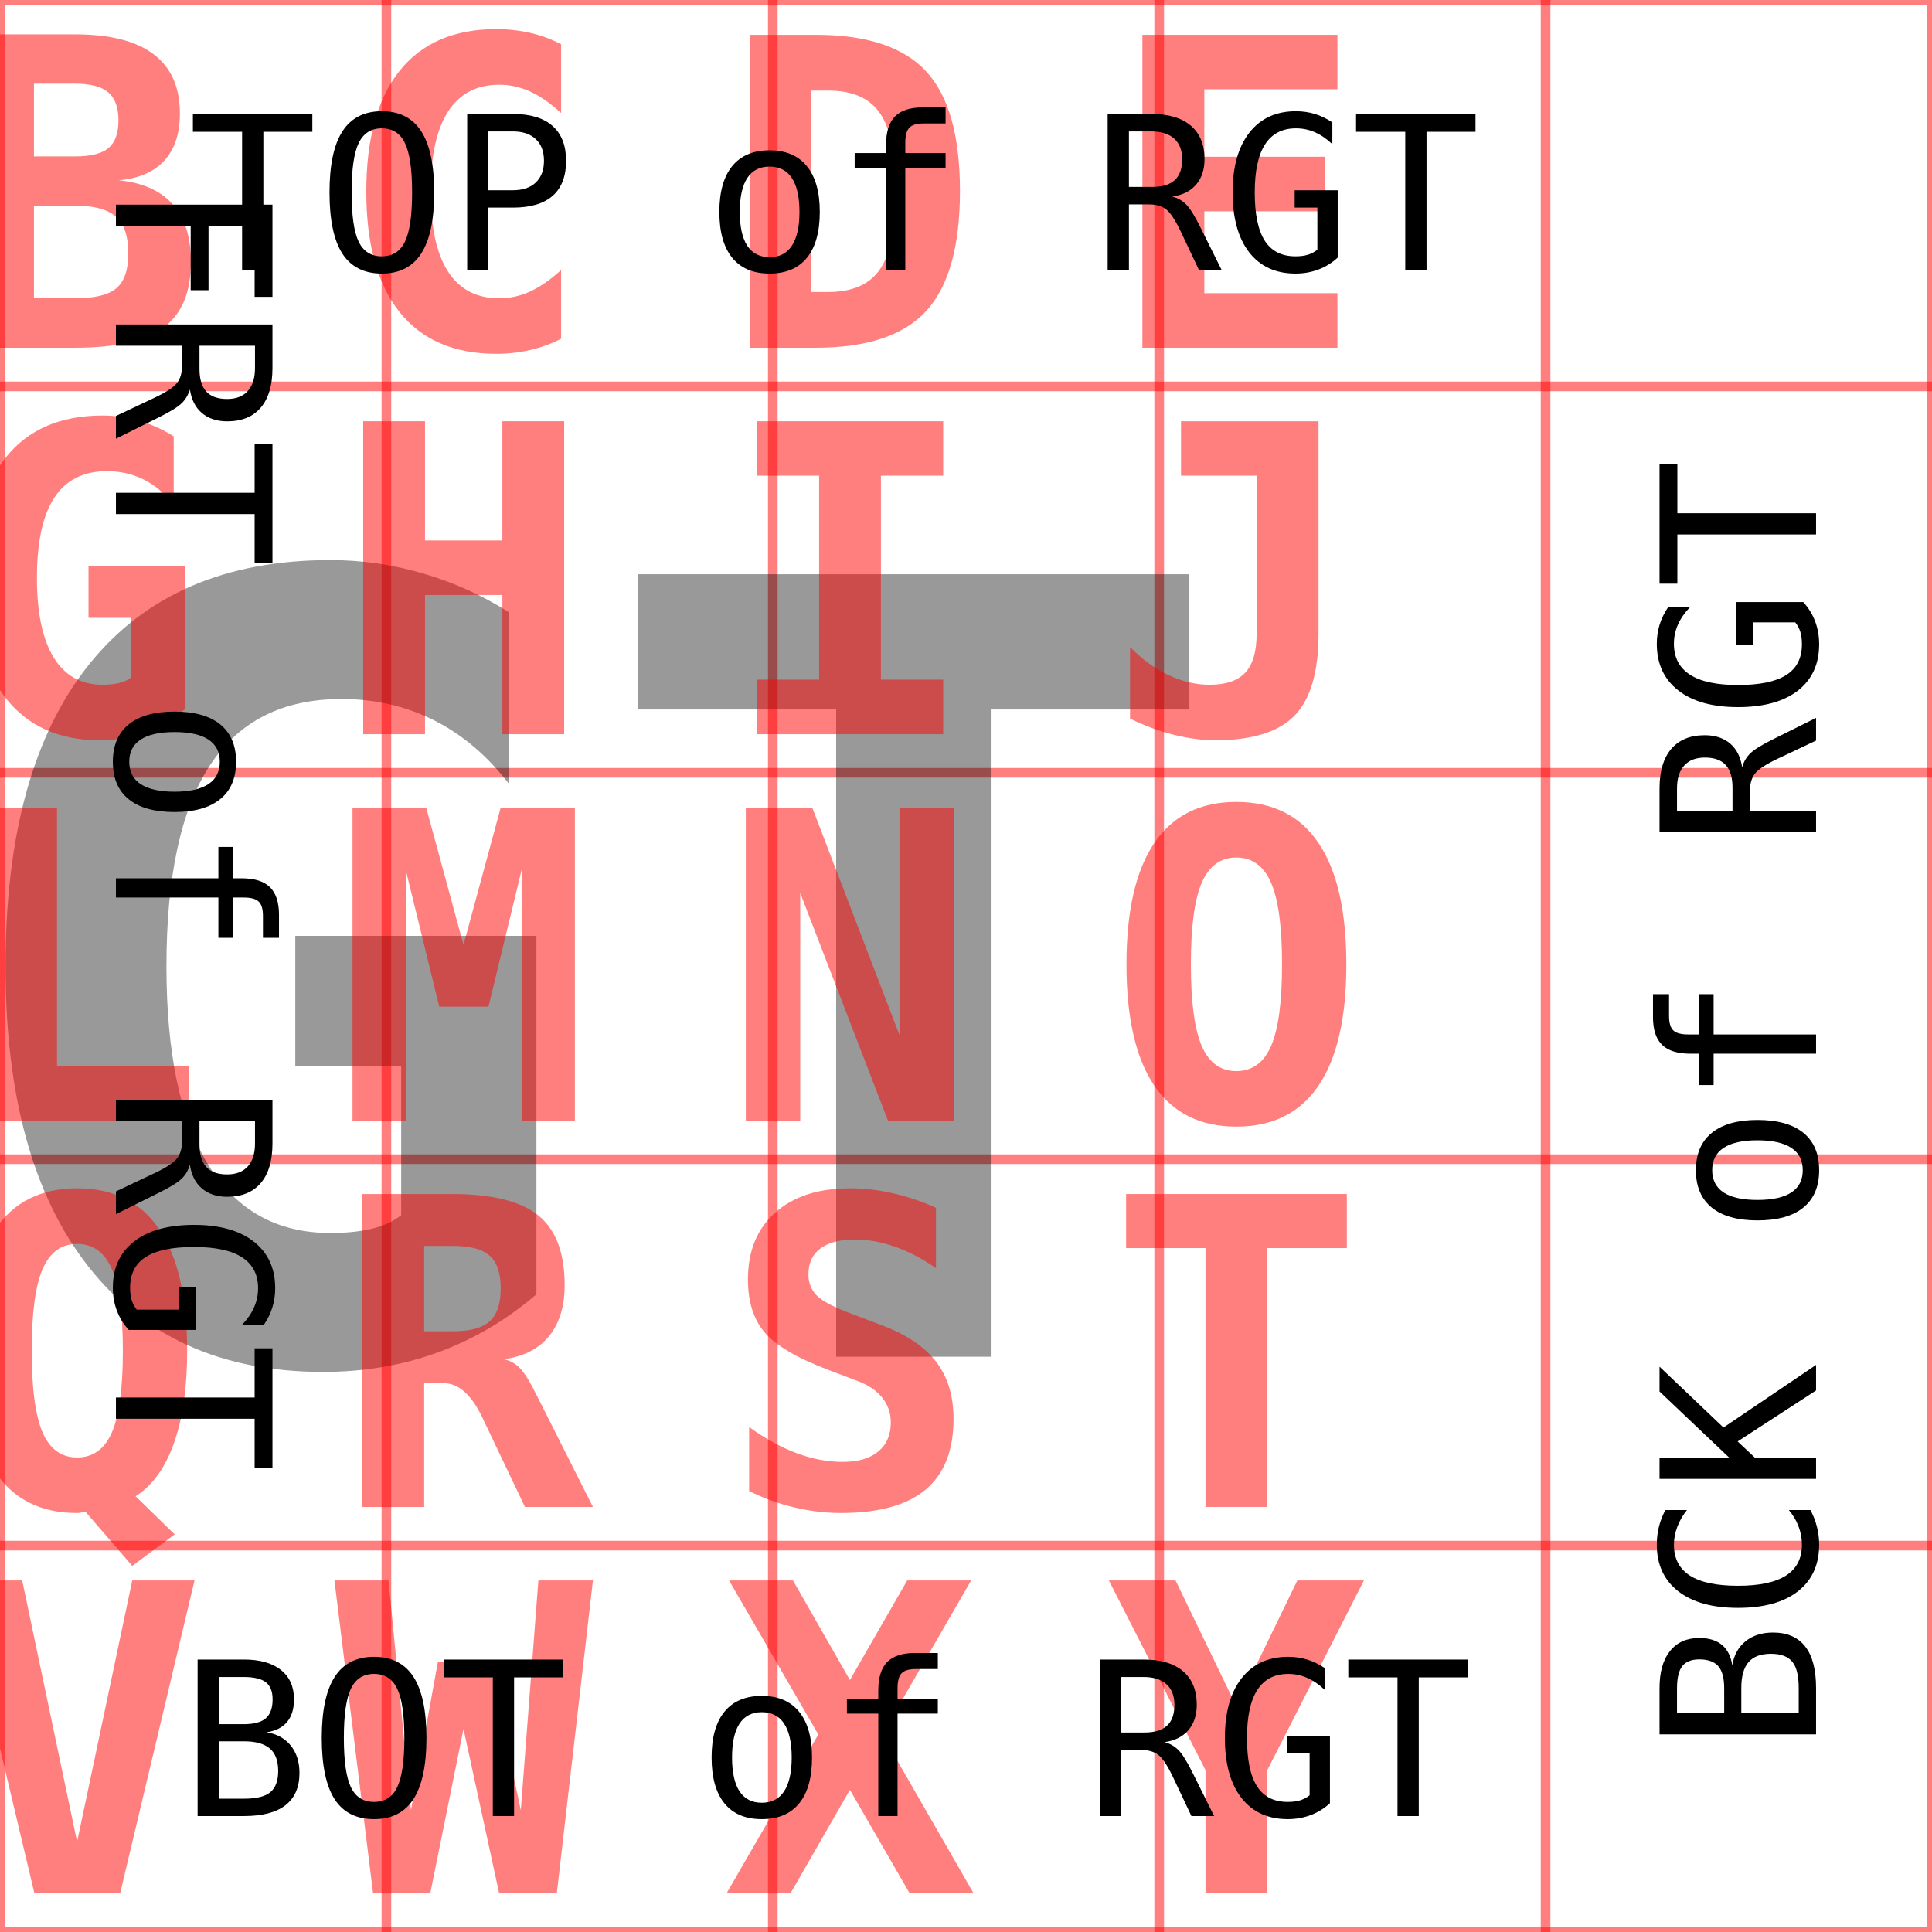
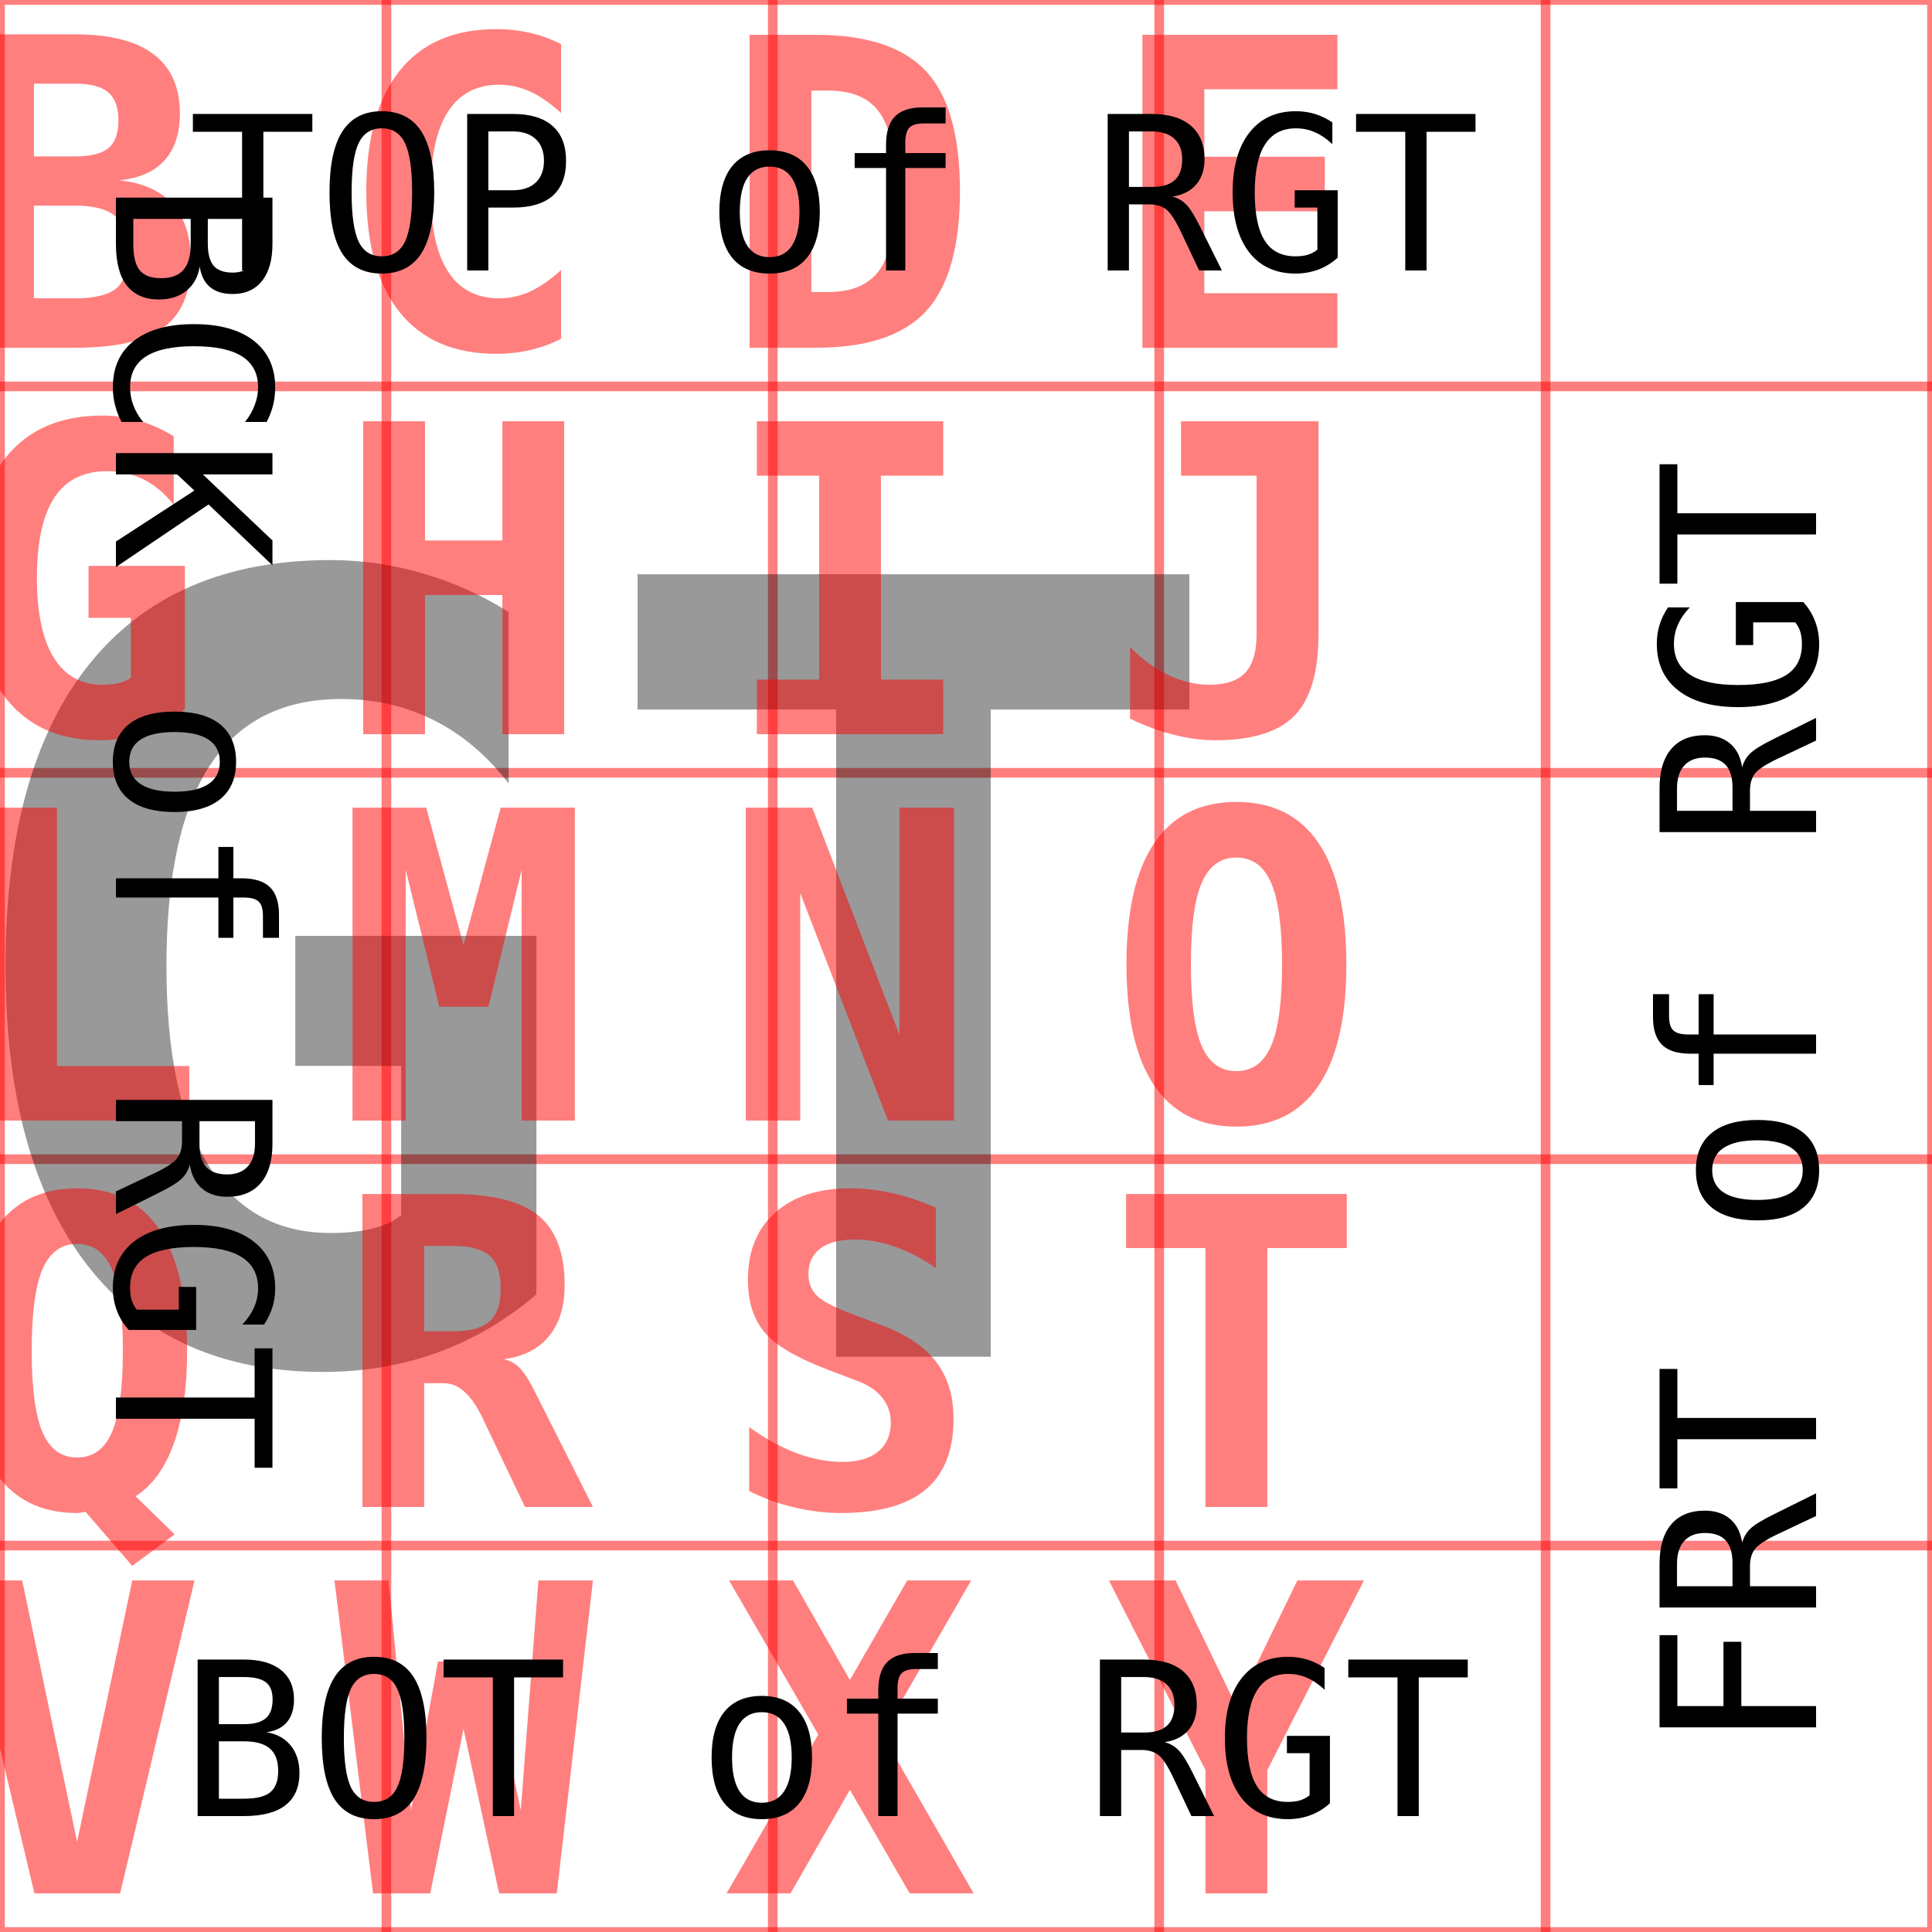
<svg xmlns="http://www.w3.org/2000/svg" width="10in" height="10in" viewBox="0 0 254 254" version="1.1" id="svg8">
  <defs id="defs2">
    <rect x="0" y="0" width="254" height="254" id="rect837" />
  </defs>
  <g id="layer1">
    <g id="g1580" style="stroke:#ff0000;stroke-width:1.27;stroke-miterlimit:4;stroke-dasharray:none;stroke-opacity:0.5;fill:#ffffff">
      <rect x="0" y="0" width="254" height="254" style="fill:#ffffff;stroke:#ff0000;stroke-width:1.27;stroke-miterlimit:4;stroke-dasharray:none;stroke-opacity:0.5" id="rect1578" />
      <g id="g1556" style="stroke:#ff0000;stroke-width:1.27;stroke-miterlimit:4;stroke-dasharray:none;stroke-opacity:0.5;fill:#ffffff">
        <path style="fill:#ffffff;stroke:#ff0000;stroke-width:1.27;stroke-miterlimit:4;stroke-dasharray:none;stroke-opacity:0.5" d="M 50.8,0 V 254" id="path1540" />
        <path style="fill:#ffffff;stroke:#ff0000;stroke-width:1.27;stroke-miterlimit:4;stroke-dasharray:none;stroke-opacity:0.5" d="M 101.6,0 V 254" id="path1544" />
        <path style="fill:#ffffff;stroke:#ff0000;stroke-width:1.27;stroke-miterlimit:4;stroke-dasharray:none;stroke-opacity:0.5" d="M 152.4,0 V 254" id="path1548" />
        <path style="fill:#ffffff;stroke:#ff0000;stroke-width:1.27;stroke-miterlimit:4;stroke-dasharray:none;stroke-opacity:0.5" d="M 203.2,0 V 254" id="path1552" />
      </g>
      <g id="g1576" style="stroke:#ff0000;stroke-width:1.27;stroke-miterlimit:4;stroke-dasharray:none;stroke-opacity:0.5;fill:#ffffff">
        <path style="fill:#ffffff;stroke:#ff0000;stroke-width:1.27;stroke-miterlimit:4;stroke-dasharray:none;stroke-opacity:0.5" d="M 0,50.8 H 254" id="path1560" />
        <path style="fill:#ffffff;stroke:#ff0000;stroke-width:1.27;stroke-miterlimit:4;stroke-dasharray:none;stroke-opacity:0.5" d="M 0,101.6 H 254" id="path1564" />
        <path style="fill:#ffffff;stroke:#ff0000;stroke-width:1.27;stroke-miterlimit:4;stroke-dasharray:none;stroke-opacity:0.5" d="M 0,152.4 H 254" id="path1568" />
        <path style="fill:#ffffff;stroke:#ff0000;stroke-width:1.27;stroke-miterlimit:4;stroke-dasharray:none;stroke-opacity:0.5" d="M 0,203.2 H 254" id="path1572" />
      </g>
    </g>
    <text xml:space="preserve" style="font-size:141.111px;line-height:125%;font-family:'Stone Handwriting Pro';-inkscape-font-specification:'Stone Handwriting Pro';text-align:center;letter-spacing:0px;word-spacing:0px;text-anchor:middle;fill:#000000;fill-opacity:0.4;stroke:#000000;stroke-width:0.265px;stroke-linecap:butt;stroke-linejoin:miter;stroke-opacity:1" x="126.862" y="178.366" id="text3264">
      <tspan id="tspan3262" x="126.862" y="178.366" style="font-style:normal;font-variant:normal;font-weight:bold;font-stretch:normal;font-size:141.111px;font-family:monospace;-inkscape-font-specification:'monospace Bold';fill:#000000;fill-opacity:0.4;stroke:none;stroke-width:0.265px">RGT</tspan>
    </text>
    <g id="g3667" style="fill:#ff0000;fill-opacity:0.5">
      <g id="g3610" style="fill:#ff0000;fill-opacity:0.5">
        <text xml:space="preserve" style="font-size:56.444px;line-height:125%;font-family:'Stone Handwriting Pro';-inkscape-font-specification:'Stone Handwriting Pro';text-align:center;letter-spacing:0px;word-spacing:0px;text-anchor:middle;fill:#ff0000;fill-opacity:0.5;stroke:#000000;stroke-width:0.265px;stroke-linecap:butt;stroke-linejoin:miter;stroke-opacity:1" x="25.4" y="248.92" id="text3534">
          <tspan id="tspan3532" x="25.4" y="248.92" style="font-style:normal;font-variant:normal;font-weight:bold;font-stretch:normal;font-size:56.444px;font-family:monospace;-inkscape-font-specification:'monospace Bold';fill:#ff0000;fill-opacity:0.5;stroke:none;stroke-width:0.265px">U</tspan>
        </text>
        <text xml:space="preserve" style="font-size:56.444px;line-height:125%;font-family:'Stone Handwriting Pro';-inkscape-font-specification:'Stone Handwriting Pro';text-align:center;letter-spacing:0px;word-spacing:0px;text-anchor:middle;fill:#ff0000;fill-opacity:0.5;stroke:#000000;stroke-width:0.265px;stroke-linecap:butt;stroke-linejoin:miter;stroke-opacity:1" x="76.2" y="248.92" id="text3538">
          <tspan id="tspan3536" x="76.2" y="248.92" style="font-style:normal;font-variant:normal;font-weight:bold;font-stretch:normal;font-size:56.444px;font-family:monospace;-inkscape-font-specification:'monospace Bold';fill:#ff0000;fill-opacity:0.5;stroke:none;stroke-width:0.265px">V</tspan>
        </text>
        <text xml:space="preserve" style="font-size:56.444px;line-height:125%;font-family:'Stone Handwriting Pro';-inkscape-font-specification:'Stone Handwriting Pro';text-align:center;letter-spacing:0px;word-spacing:0px;text-anchor:middle;fill:#ff0000;fill-opacity:0.5;stroke:#000000;stroke-width:0.265px;stroke-linecap:butt;stroke-linejoin:miter;stroke-opacity:1" x="127" y="248.92" id="text3542">
          <tspan id="tspan3540" x="127" y="248.92" style="font-style:normal;font-variant:normal;font-weight:bold;font-stretch:normal;font-size:56.444px;font-family:monospace;-inkscape-font-specification:'monospace Bold';fill:#ff0000;fill-opacity:0.5;stroke:none;stroke-width:0.265px">W</tspan>
        </text>
        <text xml:space="preserve" style="font-size:56.444px;line-height:125%;font-family:'Stone Handwriting Pro';-inkscape-font-specification:'Stone Handwriting Pro';text-align:center;letter-spacing:0px;word-spacing:0px;text-anchor:middle;fill:#ff0000;fill-opacity:0.5;stroke:#000000;stroke-width:0.265px;stroke-linecap:butt;stroke-linejoin:miter;stroke-opacity:1" x="177.8" y="248.92" id="text3546">
          <tspan id="tspan3544" x="177.8" y="248.92" style="font-style:normal;font-variant:normal;font-weight:bold;font-stretch:normal;font-size:56.444px;font-family:monospace;-inkscape-font-specification:'monospace Bold';fill:#ff0000;fill-opacity:0.5;stroke:none;stroke-width:0.265px">X</tspan>
        </text>
        <text xml:space="preserve" style="font-size:56.444px;line-height:125%;font-family:'Stone Handwriting Pro';-inkscape-font-specification:'Stone Handwriting Pro';text-align:center;letter-spacing:0px;word-spacing:0px;text-anchor:middle;fill:#ff0000;fill-opacity:0.5;stroke:#000000;stroke-width:0.265px;stroke-linecap:butt;stroke-linejoin:miter;stroke-opacity:1" x="228.6" y="248.92" id="text3550">
          <tspan id="tspan3548" x="228.6" y="248.92" style="font-style:normal;font-variant:normal;font-weight:bold;font-stretch:normal;font-size:56.444px;font-family:monospace;-inkscape-font-specification:'monospace Bold';fill:#ff0000;fill-opacity:0.5;stroke:none;stroke-width:0.265px">Y</tspan>
        </text>
      </g>
      <g id="g3586" style="fill:#ff0000;fill-opacity:0.5">
        <text xml:space="preserve" style="font-size:56.444px;line-height:125%;font-family:'Stone Handwriting Pro';-inkscape-font-specification:'Stone Handwriting Pro';text-align:center;letter-spacing:0px;word-spacing:0px;text-anchor:middle;fill:#ff0000;fill-opacity:0.5;stroke:#000000;stroke-width:0.265px;stroke-linecap:butt;stroke-linejoin:miter;stroke-opacity:1" x="25.4" y="198.12" id="text3514">
          <tspan id="tspan3512" x="25.4" y="198.12" style="font-style:normal;font-variant:normal;font-weight:bold;font-stretch:normal;font-size:56.444px;font-family:monospace;-inkscape-font-specification:'monospace Bold';fill:#ff0000;fill-opacity:0.5;stroke:none;stroke-width:0.265px">P</tspan>
        </text>
        <text xml:space="preserve" style="font-size:56.444px;line-height:125%;font-family:'Stone Handwriting Pro';-inkscape-font-specification:'Stone Handwriting Pro';text-align:center;letter-spacing:0px;word-spacing:0px;text-anchor:middle;fill:#ff0000;fill-opacity:0.5;stroke:#000000;stroke-width:0.265px;stroke-linecap:butt;stroke-linejoin:miter;stroke-opacity:1" x="76.2" y="198.12" id="text3518">
          <tspan id="tspan3516" x="76.2" y="198.12" style="font-style:normal;font-variant:normal;font-weight:bold;font-stretch:normal;font-size:56.444px;font-family:monospace;-inkscape-font-specification:'monospace Bold';fill:#ff0000;fill-opacity:0.5;stroke:none;stroke-width:0.265px">Q</tspan>
        </text>
        <text xml:space="preserve" style="font-size:56.444px;line-height:125%;font-family:'Stone Handwriting Pro';-inkscape-font-specification:'Stone Handwriting Pro';text-align:center;letter-spacing:0px;word-spacing:0px;text-anchor:middle;fill:#ff0000;fill-opacity:0.5;stroke:#000000;stroke-width:0.265px;stroke-linecap:butt;stroke-linejoin:miter;stroke-opacity:1" x="127" y="198.12" id="text3522">
          <tspan id="tspan3520" x="127" y="198.12" style="font-style:normal;font-variant:normal;font-weight:bold;font-stretch:normal;font-size:56.444px;font-family:monospace;-inkscape-font-specification:'monospace Bold';fill:#ff0000;fill-opacity:0.5;stroke:none;stroke-width:0.265px">R</tspan>
        </text>
        <text xml:space="preserve" style="font-size:56.444px;line-height:125%;font-family:'Stone Handwriting Pro';-inkscape-font-specification:'Stone Handwriting Pro';text-align:center;letter-spacing:0px;word-spacing:0px;text-anchor:middle;fill:#ff0000;fill-opacity:0.5;stroke:#000000;stroke-width:0.265px;stroke-linecap:butt;stroke-linejoin:miter;stroke-opacity:1" x="177.8" y="198.12" id="text3526">
          <tspan id="tspan3524" x="177.8" y="198.12" style="font-style:normal;font-variant:normal;font-weight:bold;font-stretch:normal;font-size:56.444px;font-family:monospace;-inkscape-font-specification:'monospace Bold';fill:#ff0000;fill-opacity:0.5;stroke:none;stroke-width:0.265px">S</tspan>
        </text>
        <text xml:space="preserve" style="font-size:56.444px;line-height:125%;font-family:'Stone Handwriting Pro';-inkscape-font-specification:'Stone Handwriting Pro';text-align:center;letter-spacing:0px;word-spacing:0px;text-anchor:middle;fill:#ff0000;fill-opacity:0.5;stroke:#000000;stroke-width:0.265px;stroke-linecap:butt;stroke-linejoin:miter;stroke-opacity:1" x="228.6" y="198.12" id="text3530">
          <tspan id="tspan3528" x="228.6" y="198.12" style="font-style:normal;font-variant:normal;font-weight:bold;font-stretch:normal;font-size:56.444px;font-family:monospace;-inkscape-font-specification:'monospace Bold';fill:#ff0000;fill-opacity:0.5;stroke:none;stroke-width:0.265px">T</tspan>
        </text>
      </g>
      <g id="g3598" style="fill:#ff0000;fill-opacity:0.5">
        <text xml:space="preserve" style="font-size:56.444px;line-height:125%;font-family:'Stone Handwriting Pro';-inkscape-font-specification:'Stone Handwriting Pro';text-align:center;letter-spacing:0px;word-spacing:0px;text-anchor:middle;fill:#ff0000;fill-opacity:0.5;stroke:#000000;stroke-width:0.265px;stroke-linecap:butt;stroke-linejoin:miter;stroke-opacity:1" x="25.4" y="147.32" id="text3494">
          <tspan id="tspan3492" x="25.4" y="147.32" style="font-style:normal;font-variant:normal;font-weight:bold;font-stretch:normal;font-size:56.444px;font-family:monospace;-inkscape-font-specification:'monospace Bold';fill:#ff0000;fill-opacity:0.5;stroke:none;stroke-width:0.265px">K</tspan>
        </text>
        <text xml:space="preserve" style="font-size:56.444px;line-height:125%;font-family:'Stone Handwriting Pro';-inkscape-font-specification:'Stone Handwriting Pro';text-align:center;letter-spacing:0px;word-spacing:0px;text-anchor:middle;fill:#ff0000;fill-opacity:0.5;stroke:#000000;stroke-width:0.265px;stroke-linecap:butt;stroke-linejoin:miter;stroke-opacity:1" x="76.2" y="147.32" id="text3498">
          <tspan id="tspan3496" x="76.2" y="147.32" style="font-style:normal;font-variant:normal;font-weight:bold;font-stretch:normal;font-size:56.444px;font-family:monospace;-inkscape-font-specification:'monospace Bold';fill:#ff0000;fill-opacity:0.5;stroke:none;stroke-width:0.265px">L</tspan>
        </text>
        <text xml:space="preserve" style="font-size:56.444px;line-height:125%;font-family:'Stone Handwriting Pro';-inkscape-font-specification:'Stone Handwriting Pro';text-align:center;letter-spacing:0px;word-spacing:0px;text-anchor:middle;fill:#ff0000;fill-opacity:0.5;stroke:#000000;stroke-width:0.265px;stroke-linecap:butt;stroke-linejoin:miter;stroke-opacity:1" x="127" y="147.32" id="text3502">
          <tspan id="tspan3500" x="127" y="147.32" style="font-style:normal;font-variant:normal;font-weight:bold;font-stretch:normal;font-size:56.444px;font-family:monospace;-inkscape-font-specification:'monospace Bold';fill:#ff0000;fill-opacity:0.5;stroke:none;stroke-width:0.265px">M</tspan>
        </text>
        <text xml:space="preserve" style="font-size:56.444px;line-height:125%;font-family:'Stone Handwriting Pro';-inkscape-font-specification:'Stone Handwriting Pro';text-align:center;letter-spacing:0px;word-spacing:0px;text-anchor:middle;fill:#ff0000;fill-opacity:0.5;stroke:#000000;stroke-width:0.265px;stroke-linecap:butt;stroke-linejoin:miter;stroke-opacity:1" x="177.8" y="147.32" id="text3506">
          <tspan id="tspan3504" x="177.8" y="147.32" style="font-style:normal;font-variant:normal;font-weight:bold;font-stretch:normal;font-size:56.444px;font-family:monospace;-inkscape-font-specification:'monospace Bold';fill:#ff0000;fill-opacity:0.5;stroke:none;stroke-width:0.265px">N</tspan>
        </text>
        <text xml:space="preserve" style="font-size:56.444px;line-height:125%;font-family:'Stone Handwriting Pro';-inkscape-font-specification:'Stone Handwriting Pro';text-align:center;letter-spacing:0px;word-spacing:0px;text-anchor:middle;fill:#ff0000;fill-opacity:0.5;stroke:#000000;stroke-width:0.265px;stroke-linecap:butt;stroke-linejoin:miter;stroke-opacity:1" x="228.6" y="147.32" id="text3510">
          <tspan id="tspan3508" x="228.6" y="147.32" style="font-style:normal;font-variant:normal;font-weight:bold;font-stretch:normal;font-size:56.444px;font-family:monospace;-inkscape-font-specification:'monospace Bold';fill:#ff0000;fill-opacity:0.5;stroke:none;stroke-width:0.265px">O</tspan>
        </text>
      </g>
      <g id="g3574" style="fill:#ff0000;fill-opacity:0.5">
        <text xml:space="preserve" style="font-size:56.444px;line-height:125%;font-family:'Stone Handwriting Pro';-inkscape-font-specification:'Stone Handwriting Pro';text-align:center;letter-spacing:0px;word-spacing:0px;text-anchor:middle;fill:#ff0000;fill-opacity:0.5;stroke:#000000;stroke-width:0.265px;stroke-linecap:butt;stroke-linejoin:miter;stroke-opacity:1" x="25.4" y="96.52" id="text3454">
          <tspan id="tspan3452" x="25.4" y="96.52" style="font-style:normal;font-variant:normal;font-weight:bold;font-stretch:normal;font-size:56.444px;font-family:monospace;-inkscape-font-specification:'monospace Bold';fill:#ff0000;fill-opacity:0.5;stroke:none;stroke-width:0.265px">F</tspan>
        </text>
        <text xml:space="preserve" style="font-size:56.444px;line-height:125%;font-family:'Stone Handwriting Pro';-inkscape-font-specification:'Stone Handwriting Pro';text-align:center;letter-spacing:0px;word-spacing:0px;text-anchor:middle;fill:#ff0000;fill-opacity:0.5;stroke:#000000;stroke-width:0.265px;stroke-linecap:butt;stroke-linejoin:miter;stroke-opacity:1" x="76.2" y="96.52" id="text3458">
          <tspan id="tspan3456" x="76.2" y="96.52" style="font-style:normal;font-variant:normal;font-weight:bold;font-stretch:normal;font-size:56.444px;font-family:monospace;-inkscape-font-specification:'monospace Bold';fill:#ff0000;fill-opacity:0.5;stroke:none;stroke-width:0.265px">G</tspan>
        </text>
        <text xml:space="preserve" style="font-size:56.444px;line-height:125%;font-family:'Stone Handwriting Pro';-inkscape-font-specification:'Stone Handwriting Pro';text-align:center;letter-spacing:0px;word-spacing:0px;text-anchor:middle;fill:#ff0000;fill-opacity:0.5;stroke:#000000;stroke-width:0.265px;stroke-linecap:butt;stroke-linejoin:miter;stroke-opacity:1" x="127" y="96.52" id="text3462">
          <tspan id="tspan3460" x="127" y="96.52" style="font-style:normal;font-variant:normal;font-weight:bold;font-stretch:normal;font-size:56.444px;font-family:monospace;-inkscape-font-specification:'monospace Bold';fill:#ff0000;fill-opacity:0.5;stroke:none;stroke-width:0.265px">H</tspan>
        </text>
        <text xml:space="preserve" style="font-size:56.444px;line-height:125%;font-family:'Stone Handwriting Pro';-inkscape-font-specification:'Stone Handwriting Pro';text-align:center;letter-spacing:0px;word-spacing:0px;text-anchor:middle;fill:#ff0000;fill-opacity:0.5;stroke:#000000;stroke-width:0.265px;stroke-linecap:butt;stroke-linejoin:miter;stroke-opacity:1" x="177.8" y="96.52" id="text3466">
          <tspan id="tspan3464" x="177.8" y="96.52" style="font-style:normal;font-variant:normal;font-weight:bold;font-stretch:normal;font-size:56.444px;font-family:monospace;-inkscape-font-specification:'monospace Bold';fill:#ff0000;fill-opacity:0.5;stroke:none;stroke-width:0.265px">I</tspan>
        </text>
        <text xml:space="preserve" style="font-size:56.444px;line-height:125%;font-family:'Stone Handwriting Pro';-inkscape-font-specification:'Stone Handwriting Pro';text-align:center;letter-spacing:0px;word-spacing:0px;text-anchor:middle;fill:#ff0000;fill-opacity:0.5;stroke:#000000;stroke-width:0.265px;stroke-linecap:butt;stroke-linejoin:miter;stroke-opacity:1" x="228.6" y="96.52" id="text3470">
          <tspan id="tspan3468" x="228.6" y="96.52" style="font-style:normal;font-variant:normal;font-weight:bold;font-stretch:normal;font-size:56.444px;font-family:monospace;-inkscape-font-specification:'monospace Bold';fill:#ff0000;fill-opacity:0.5;stroke:none;stroke-width:0.265px">J</tspan>
        </text>
      </g>
      <g id="g3562" style="fill:#ff0000;fill-opacity:0.5">
        <text xml:space="preserve" style="font-size:56.444px;line-height:125%;font-family:'Stone Handwriting Pro';-inkscape-font-specification:'Stone Handwriting Pro';text-align:center;letter-spacing:0px;word-spacing:0px;text-anchor:middle;fill:#ff0000;fill-opacity:0.5;stroke:#000000;stroke-width:0.265px;stroke-linecap:butt;stroke-linejoin:miter;stroke-opacity:1" x="25.4" y="45.72" id="text3264-2">
          <tspan id="tspan3262-8" x="25.4" y="45.72" style="font-style:normal;font-variant:normal;font-weight:bold;font-stretch:normal;font-size:56.444px;font-family:monospace;-inkscape-font-specification:'monospace Bold';fill:#ff0000;fill-opacity:0.5;stroke:none;stroke-width:0.265px">A</tspan>
        </text>
        <text xml:space="preserve" style="font-size:56.444px;line-height:125%;font-family:'Stone Handwriting Pro';-inkscape-font-specification:'Stone Handwriting Pro';text-align:center;letter-spacing:0px;word-spacing:0px;text-anchor:middle;fill:#ff0000;fill-opacity:0.5;stroke:#000000;stroke-width:0.265px;stroke-linecap:butt;stroke-linejoin:miter;stroke-opacity:1" x="76.2" y="45.72" id="text3264-2-4">
          <tspan id="tspan3262-8-7" x="76.2" y="45.72" style="font-style:normal;font-variant:normal;font-weight:bold;font-stretch:normal;font-size:56.444px;font-family:monospace;-inkscape-font-specification:'monospace Bold';fill:#ff0000;fill-opacity:0.5;stroke:none;stroke-width:0.265px">B</tspan>
        </text>
        <text xml:space="preserve" style="font-size:56.444px;line-height:125%;font-family:'Stone Handwriting Pro';-inkscape-font-specification:'Stone Handwriting Pro';text-align:center;letter-spacing:0px;word-spacing:0px;text-anchor:middle;fill:#ff0000;fill-opacity:0.5;stroke:#000000;stroke-width:0.265px;stroke-linecap:butt;stroke-linejoin:miter;stroke-opacity:1" x="127" y="45.72" id="text3264-2-4-2">
          <tspan id="tspan3262-8-7-4" x="127" y="45.72" style="font-style:normal;font-variant:normal;font-weight:bold;font-stretch:normal;font-size:56.444px;font-family:monospace;-inkscape-font-specification:'monospace Bold';fill:#ff0000;fill-opacity:0.5;stroke:none;stroke-width:0.265px">C</tspan>
        </text>
        <text xml:space="preserve" style="font-size:56.444px;line-height:125%;font-family:'Stone Handwriting Pro';-inkscape-font-specification:'Stone Handwriting Pro';text-align:center;letter-spacing:0px;word-spacing:0px;text-anchor:middle;fill:#ff0000;fill-opacity:0.5;stroke:#000000;stroke-width:0.265px;stroke-linecap:butt;stroke-linejoin:miter;stroke-opacity:1" x="177.8" y="45.72" id="text3446">
          <tspan id="tspan3444" x="177.8" y="45.72" style="font-style:normal;font-variant:normal;font-weight:bold;font-stretch:normal;font-size:56.444px;font-family:monospace;-inkscape-font-specification:'monospace Bold';fill:#ff0000;fill-opacity:0.5;stroke:none;stroke-width:0.265px">D</tspan>
        </text>
        <text xml:space="preserve" style="font-size:56.444px;line-height:125%;font-family:'Stone Handwriting Pro';-inkscape-font-specification:'Stone Handwriting Pro';text-align:center;letter-spacing:0px;word-spacing:0px;text-anchor:middle;fill:#ff0000;fill-opacity:0.5;stroke:#000000;stroke-width:0.265px;stroke-linecap:butt;stroke-linejoin:miter;stroke-opacity:1" x="228.6" y="45.72" id="text3450">
          <tspan id="tspan3448" x="228.6" y="45.72" style="font-style:normal;font-variant:normal;font-weight:bold;font-stretch:normal;font-size:56.444px;font-family:monospace;-inkscape-font-specification:'monospace Bold';fill:#ff0000;fill-opacity:0.5;stroke:none;stroke-width:0.265px">E</tspan>
        </text>
      </g>
    </g>
    <text xml:space="preserve" style="font-size:28.222px;line-height:125%;font-family:'Stone Handwriting Pro';-inkscape-font-specification:'Stone Handwriting Pro';text-align:center;letter-spacing:0px;word-spacing:0px;text-anchor:middle;fill:#00cc00;fill-opacity:1;stroke:#000000;stroke-width:0.265px;stroke-linecap:butt;stroke-linejoin:miter;stroke-opacity:1" x="128.02" y="35.56" id="text3264-0-4">
      <tspan id="tspan3262-6-6" x="128.02" y="35.56" style="font-style:normal;font-variant:normal;font-weight:normal;font-stretch:normal;font-size:28.222px;font-family:monospace;-inkscape-font-specification:monospace;fill:#000000;fill-opacity:1;stroke:none;stroke-width:0.265px">TOP of RGT</tspan>
    </text>
    <text xml:space="preserve" style="font-size:28.222px;line-height:125%;font-family:'Stone Handwriting Pro';-inkscape-font-specification:'Stone Handwriting Pro';text-align:center;letter-spacing:0px;word-spacing:0px;text-anchor:middle;fill:#00cc00;fill-opacity:1;stroke:#000000;stroke-width:0.265px;stroke-linecap:butt;stroke-linejoin:miter;stroke-opacity:1" x="127" y="238.76" id="text3264-0-4-2">
      <tspan id="tspan3262-6-6-5" x="127" y="238.76" style="font-style:normal;font-variant:normal;font-weight:normal;font-stretch:normal;font-size:28.222px;font-family:monospace;-inkscape-font-specification:monospace;fill:#000000;fill-opacity:1;stroke:none;stroke-width:0.265px">BOT of RGT</tspan>
    </text>
    <text xml:space="preserve" style="font-size:28.222px;line-height:125%;font-family:'Stone Handwriting Pro';-inkscape-font-specification:'Stone Handwriting Pro';text-align:center;letter-spacing:0px;word-spacing:0px;text-anchor:middle;fill:#00cc00;fill-opacity:1;stroke:#000000;stroke-width:0.265px;stroke-linecap:butt;stroke-linejoin:miter;stroke-opacity:1" x="-127" y="238.76" id="text3264-0-4-2-8" transform="rotate(-90)">
-       <tspan id="tspan3262-6-6-5-6" x="-127" y="238.76" style="font-style:normal;font-variant:normal;font-weight:normal;font-stretch:normal;font-size:28.222px;font-family:monospace;-inkscape-font-specification:monospace;fill:#000000;fill-opacity:1;stroke:none;stroke-width:0.265px">BCK of RGT</tspan>
+       <tspan id="tspan3262-6-6-5-6" x="-127" y="238.76" style="font-style:normal;font-variant:normal;font-weight:normal;font-stretch:normal;font-size:28.222px;font-family:monospace;-inkscape-font-specification:monospace;fill:#000000;fill-opacity:1;stroke:none;stroke-width:0.265px">FRT of RGT</tspan>
    </text>
    <text xml:space="preserve" style="font-size:28.222px;line-height:125%;font-family:'Stone Handwriting Pro';-inkscape-font-specification:'Stone Handwriting Pro';text-align:center;letter-spacing:0px;word-spacing:0px;text-anchor:middle;fill:#00cc00;fill-opacity:1;stroke:#000000;stroke-width:0.265px;stroke-linecap:butt;stroke-linejoin:miter;stroke-opacity:1" x="127" y="-15.24" id="text3370" transform="rotate(90)">
-       <tspan id="tspan3368" x="127" y="-15.24" style="font-style:normal;font-variant:normal;font-weight:normal;font-stretch:normal;font-size:28.222px;font-family:monospace;-inkscape-font-specification:monospace;fill:#000000;fill-opacity:1;stroke:none;stroke-width:0.265px">FRT of RGT</tspan>
+       <tspan id="tspan3368" x="127" y="-15.24" style="font-style:normal;font-variant:normal;font-weight:normal;font-stretch:normal;font-size:28.222px;font-family:monospace;-inkscape-font-specification:monospace;fill:#000000;fill-opacity:1;stroke:none;stroke-width:0.265px">BCK of RGT</tspan>
    </text>
  </g>
</svg>
